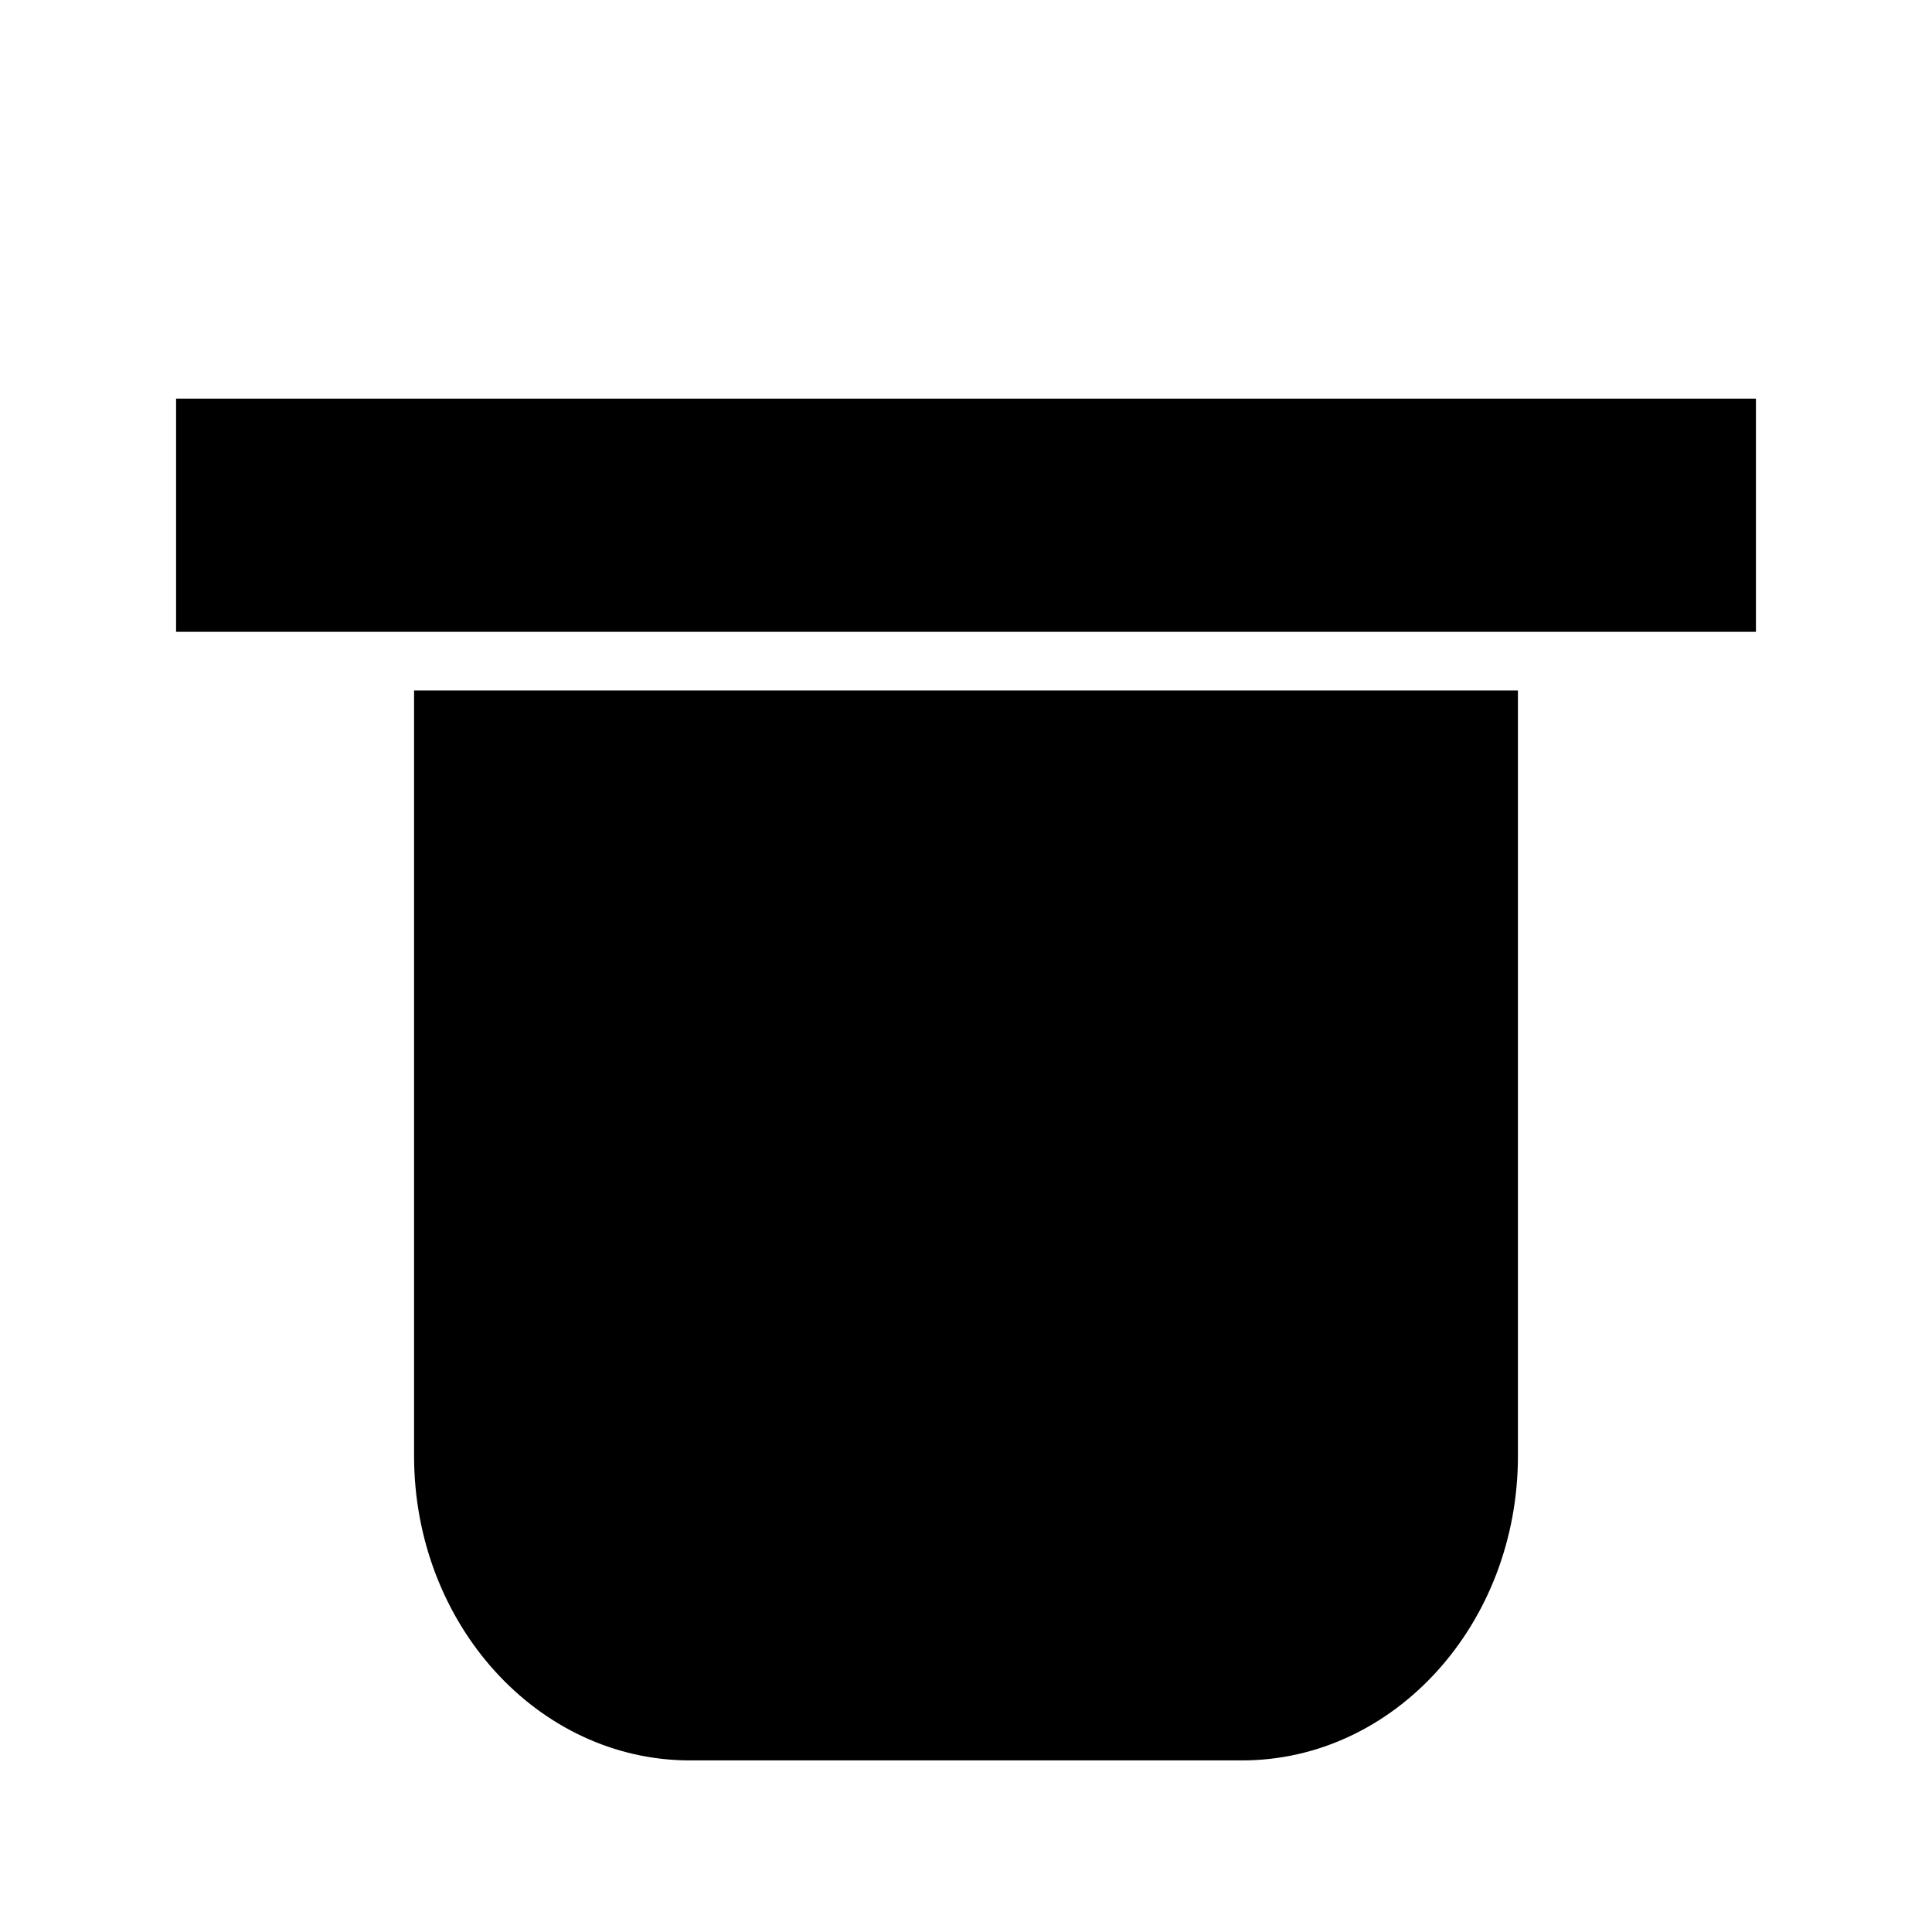
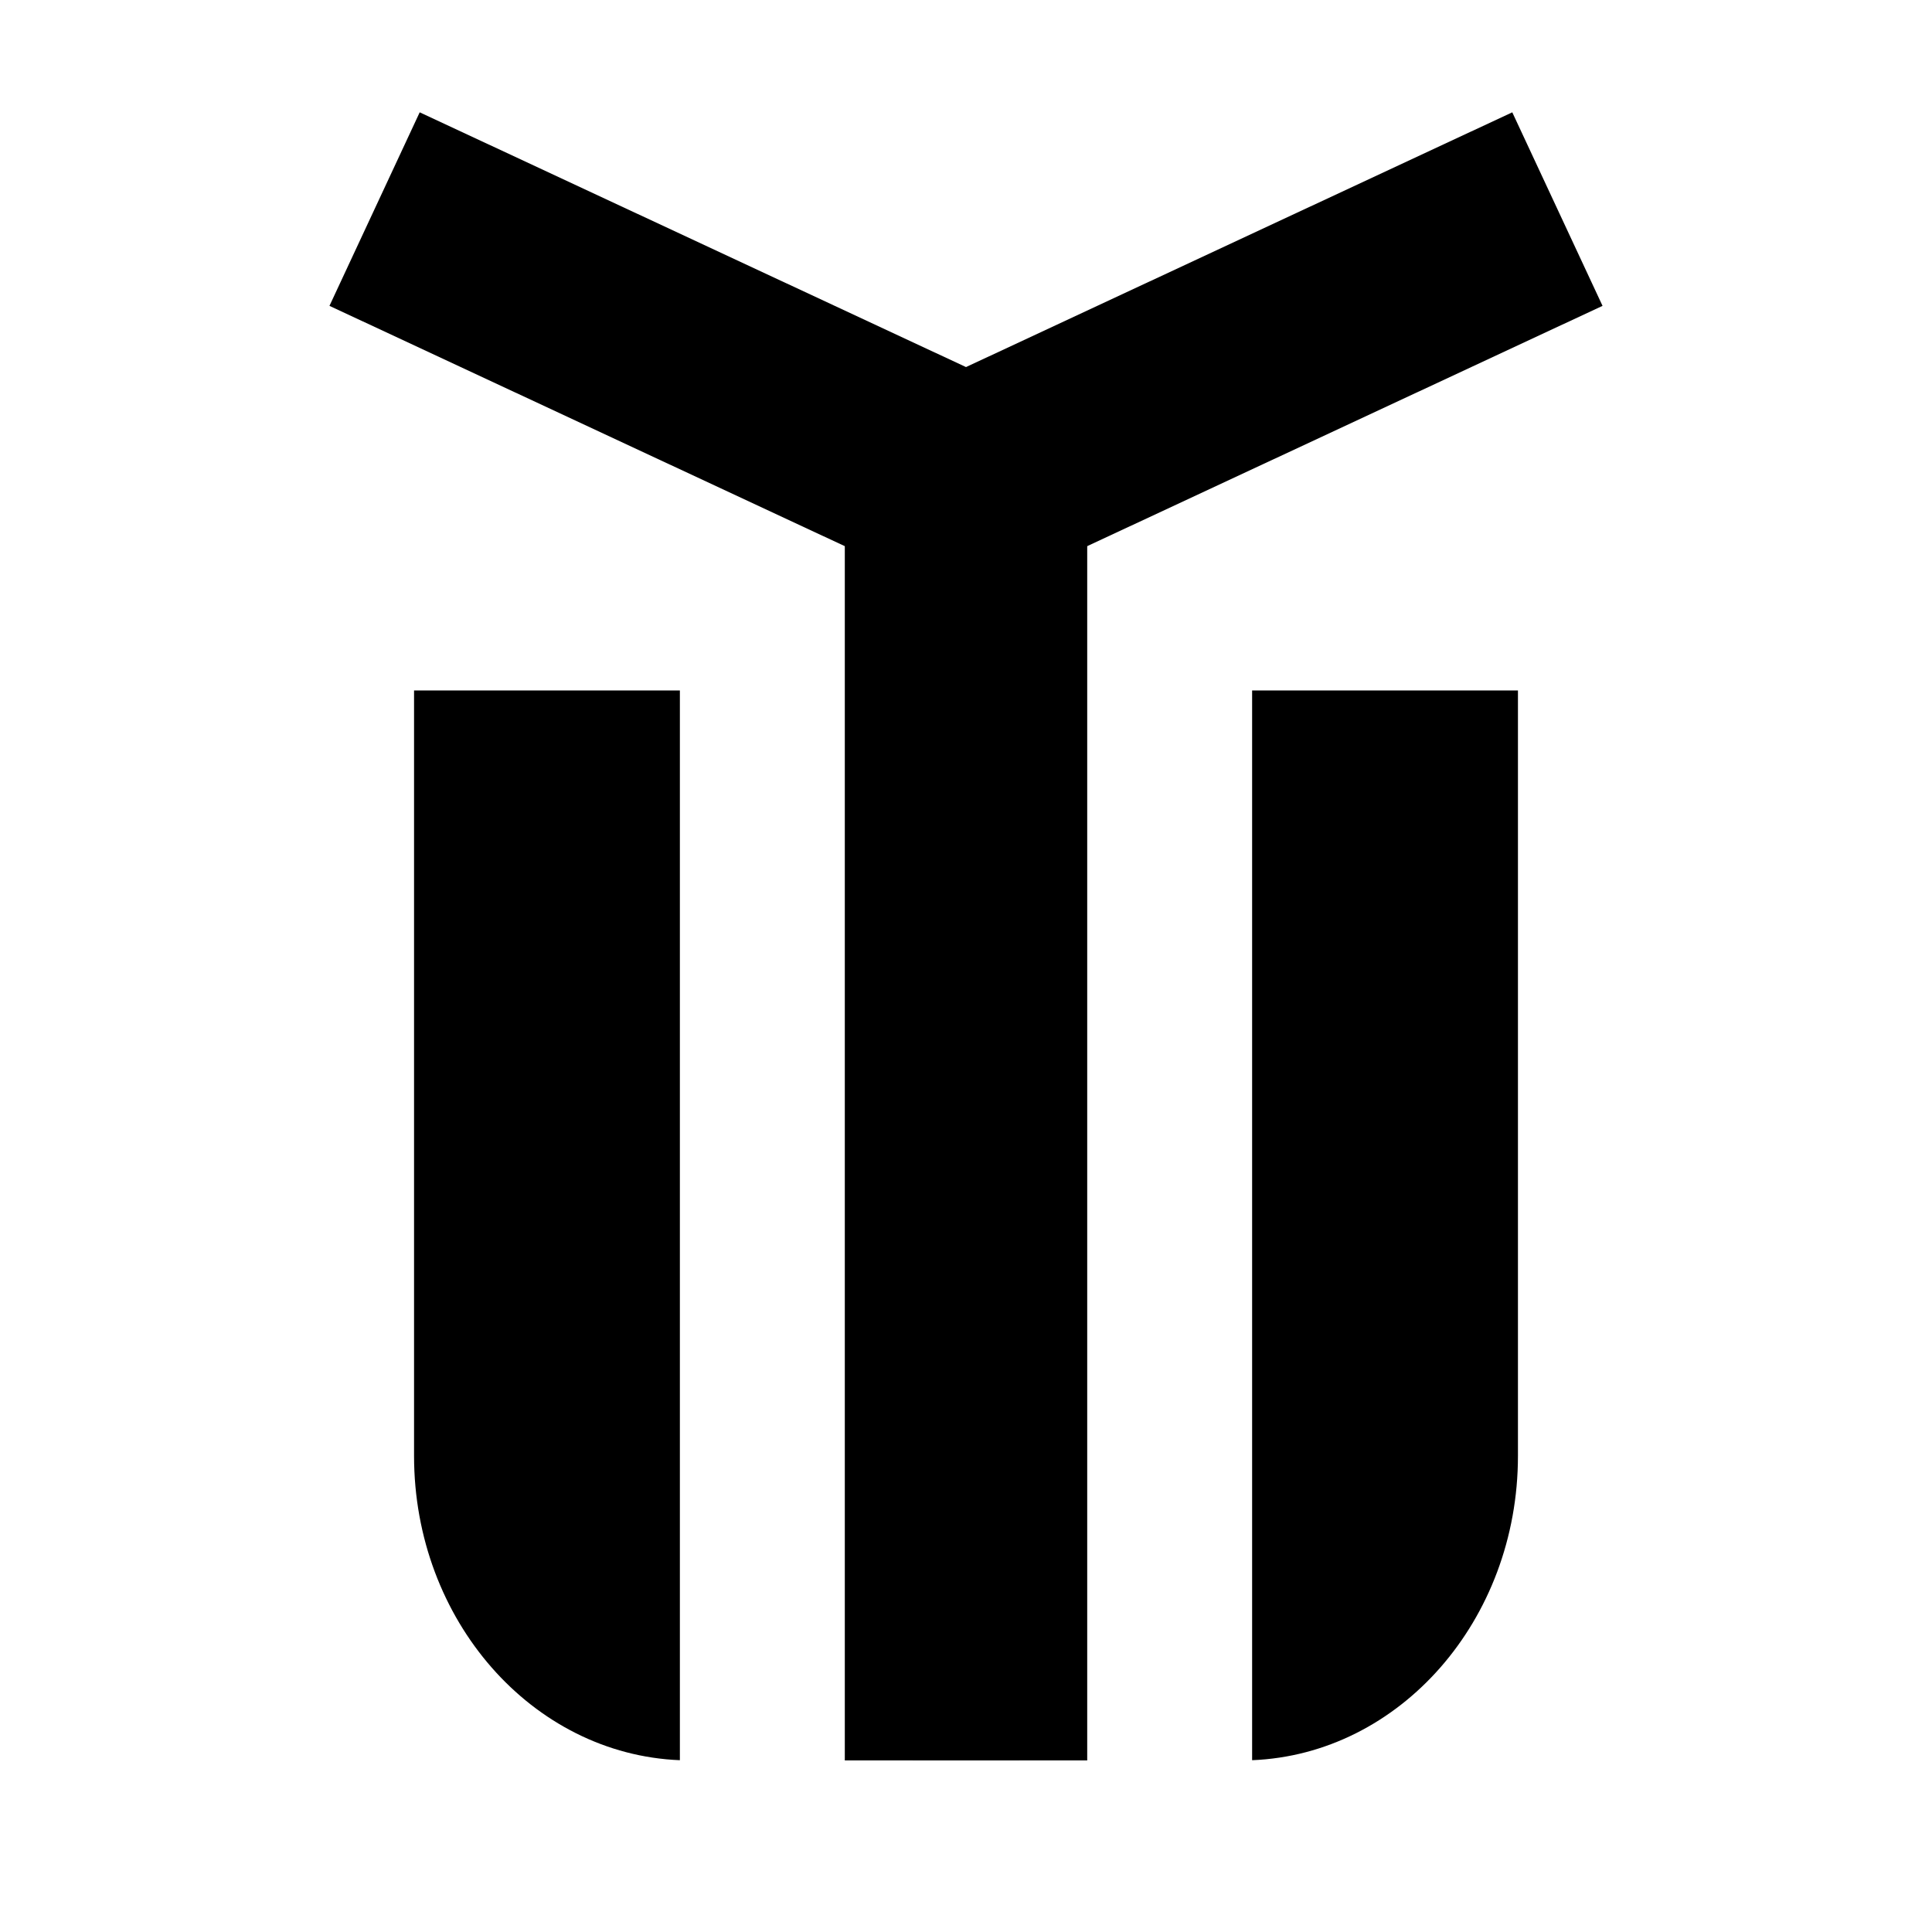
<svg xmlns="http://www.w3.org/2000/svg" width="100%" height="100%" viewBox="0 0 64 64" version="1.1" xml:space="preserve" style="fill-rule:evenodd;clip-rule:evenodd;stroke-linejoin:round;stroke-miterlimit:2;">
-   <g transform="matrix(1,0,0,1.10347,-0.53038,-6.0341)">
-     <path d="M50.814,26.196L14.247,26.196L14.247,49.174C14.247,54.22 18.343,58.316 23.389,58.316L41.672,58.316C46.718,58.316 50.814,54.22 50.814,49.174L50.814,26.196Z" />
+   <path d="M33.754,58.316L30.246,58.316L30.246,22.872L33.754,22.872L33.754,58.316ZM22.522,22.872L13.716,22.872L13.716,48.228C13.716,53.672 17.632,58.114 22.522,58.309L22.522,22.872ZM41.478,22.872L41.478,58.309C46.368,58.114 50.284,53.672 50.284,48.228L50.284,22.872L41.478,22.872Z" />
+   <g transform="matrix(1,0,0,1.14683,-0.355706,-8.56272)">
+     <rect x="28.341" y="22.412" width="8.03" height="35.904" />
  </g>
-   <g transform="matrix(1,0,0,1,-2.00407,0)">
-     <rect x="7.837" y="13.205" width="52.335" height="7.725" />
+   <g transform="matrix(1,0,0,1,-0.784906,1.27968)">
+     <path d="M32.785,10.88L14.688,2.441L11.699,8.852L32.757,18.672L32.785,18.613L32.812,18.672L53.871,8.852L50.881,2.441L32.785,10.88Z" />
  </g>
</svg>
